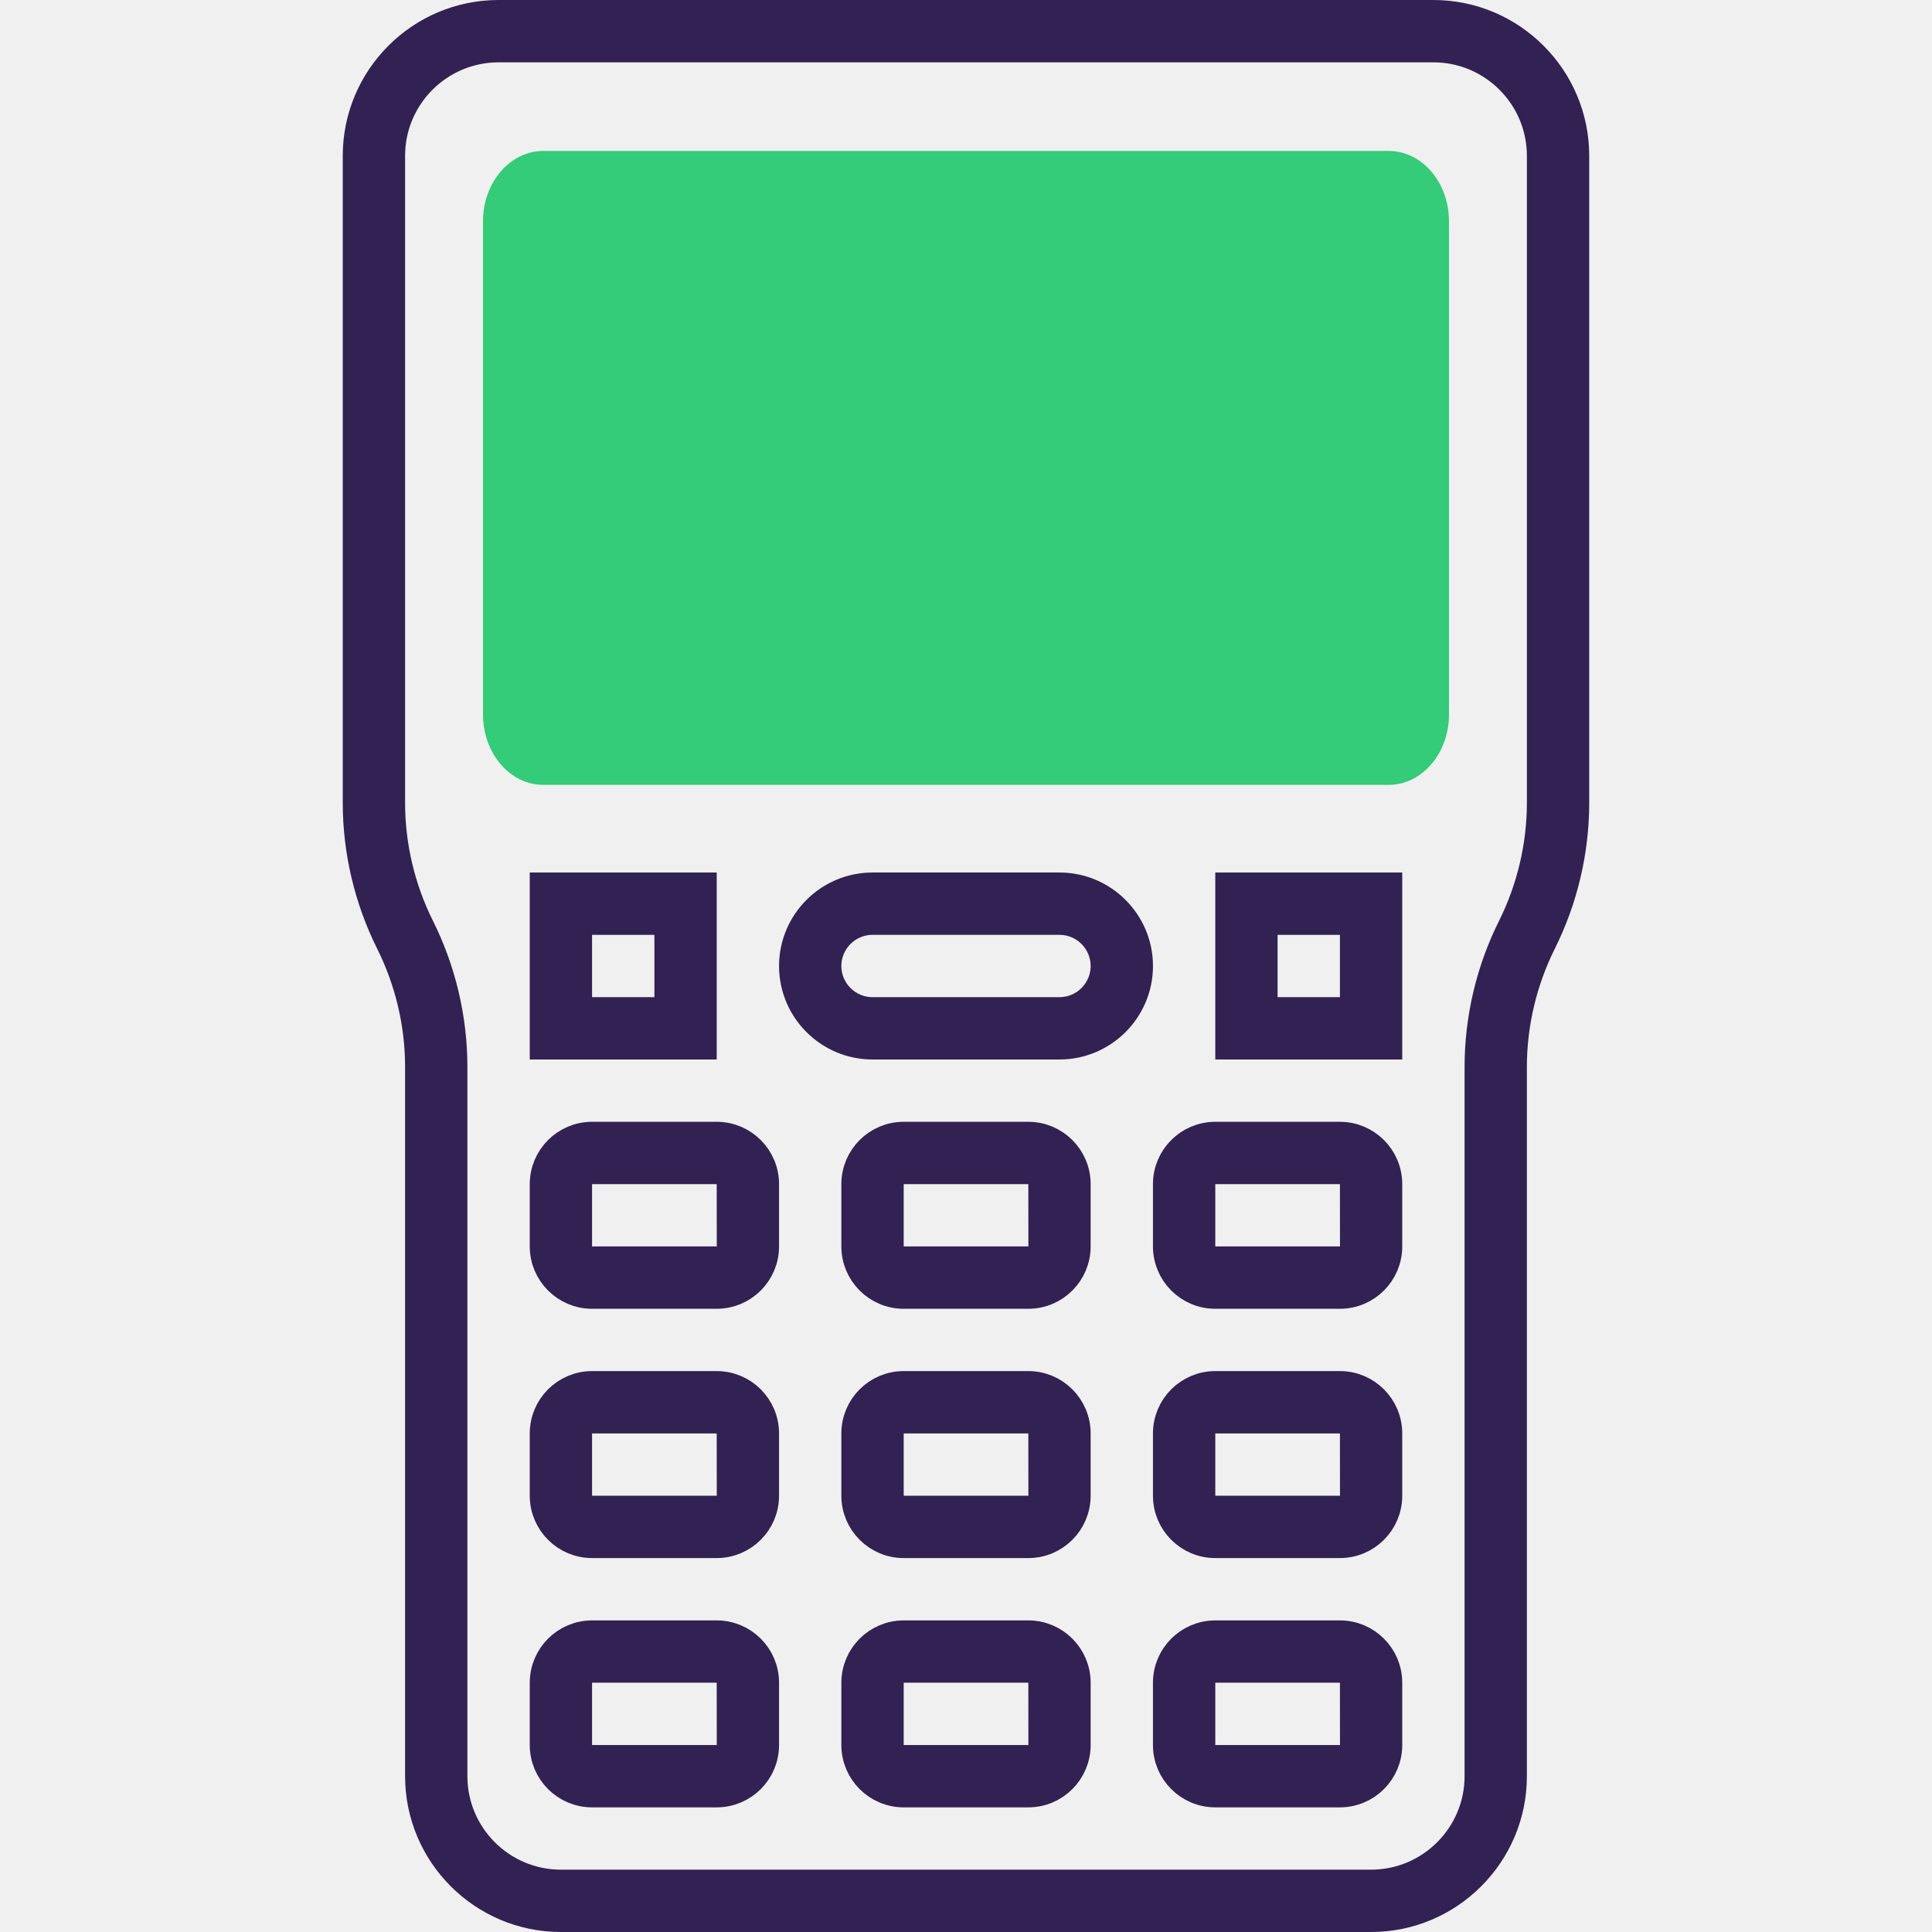
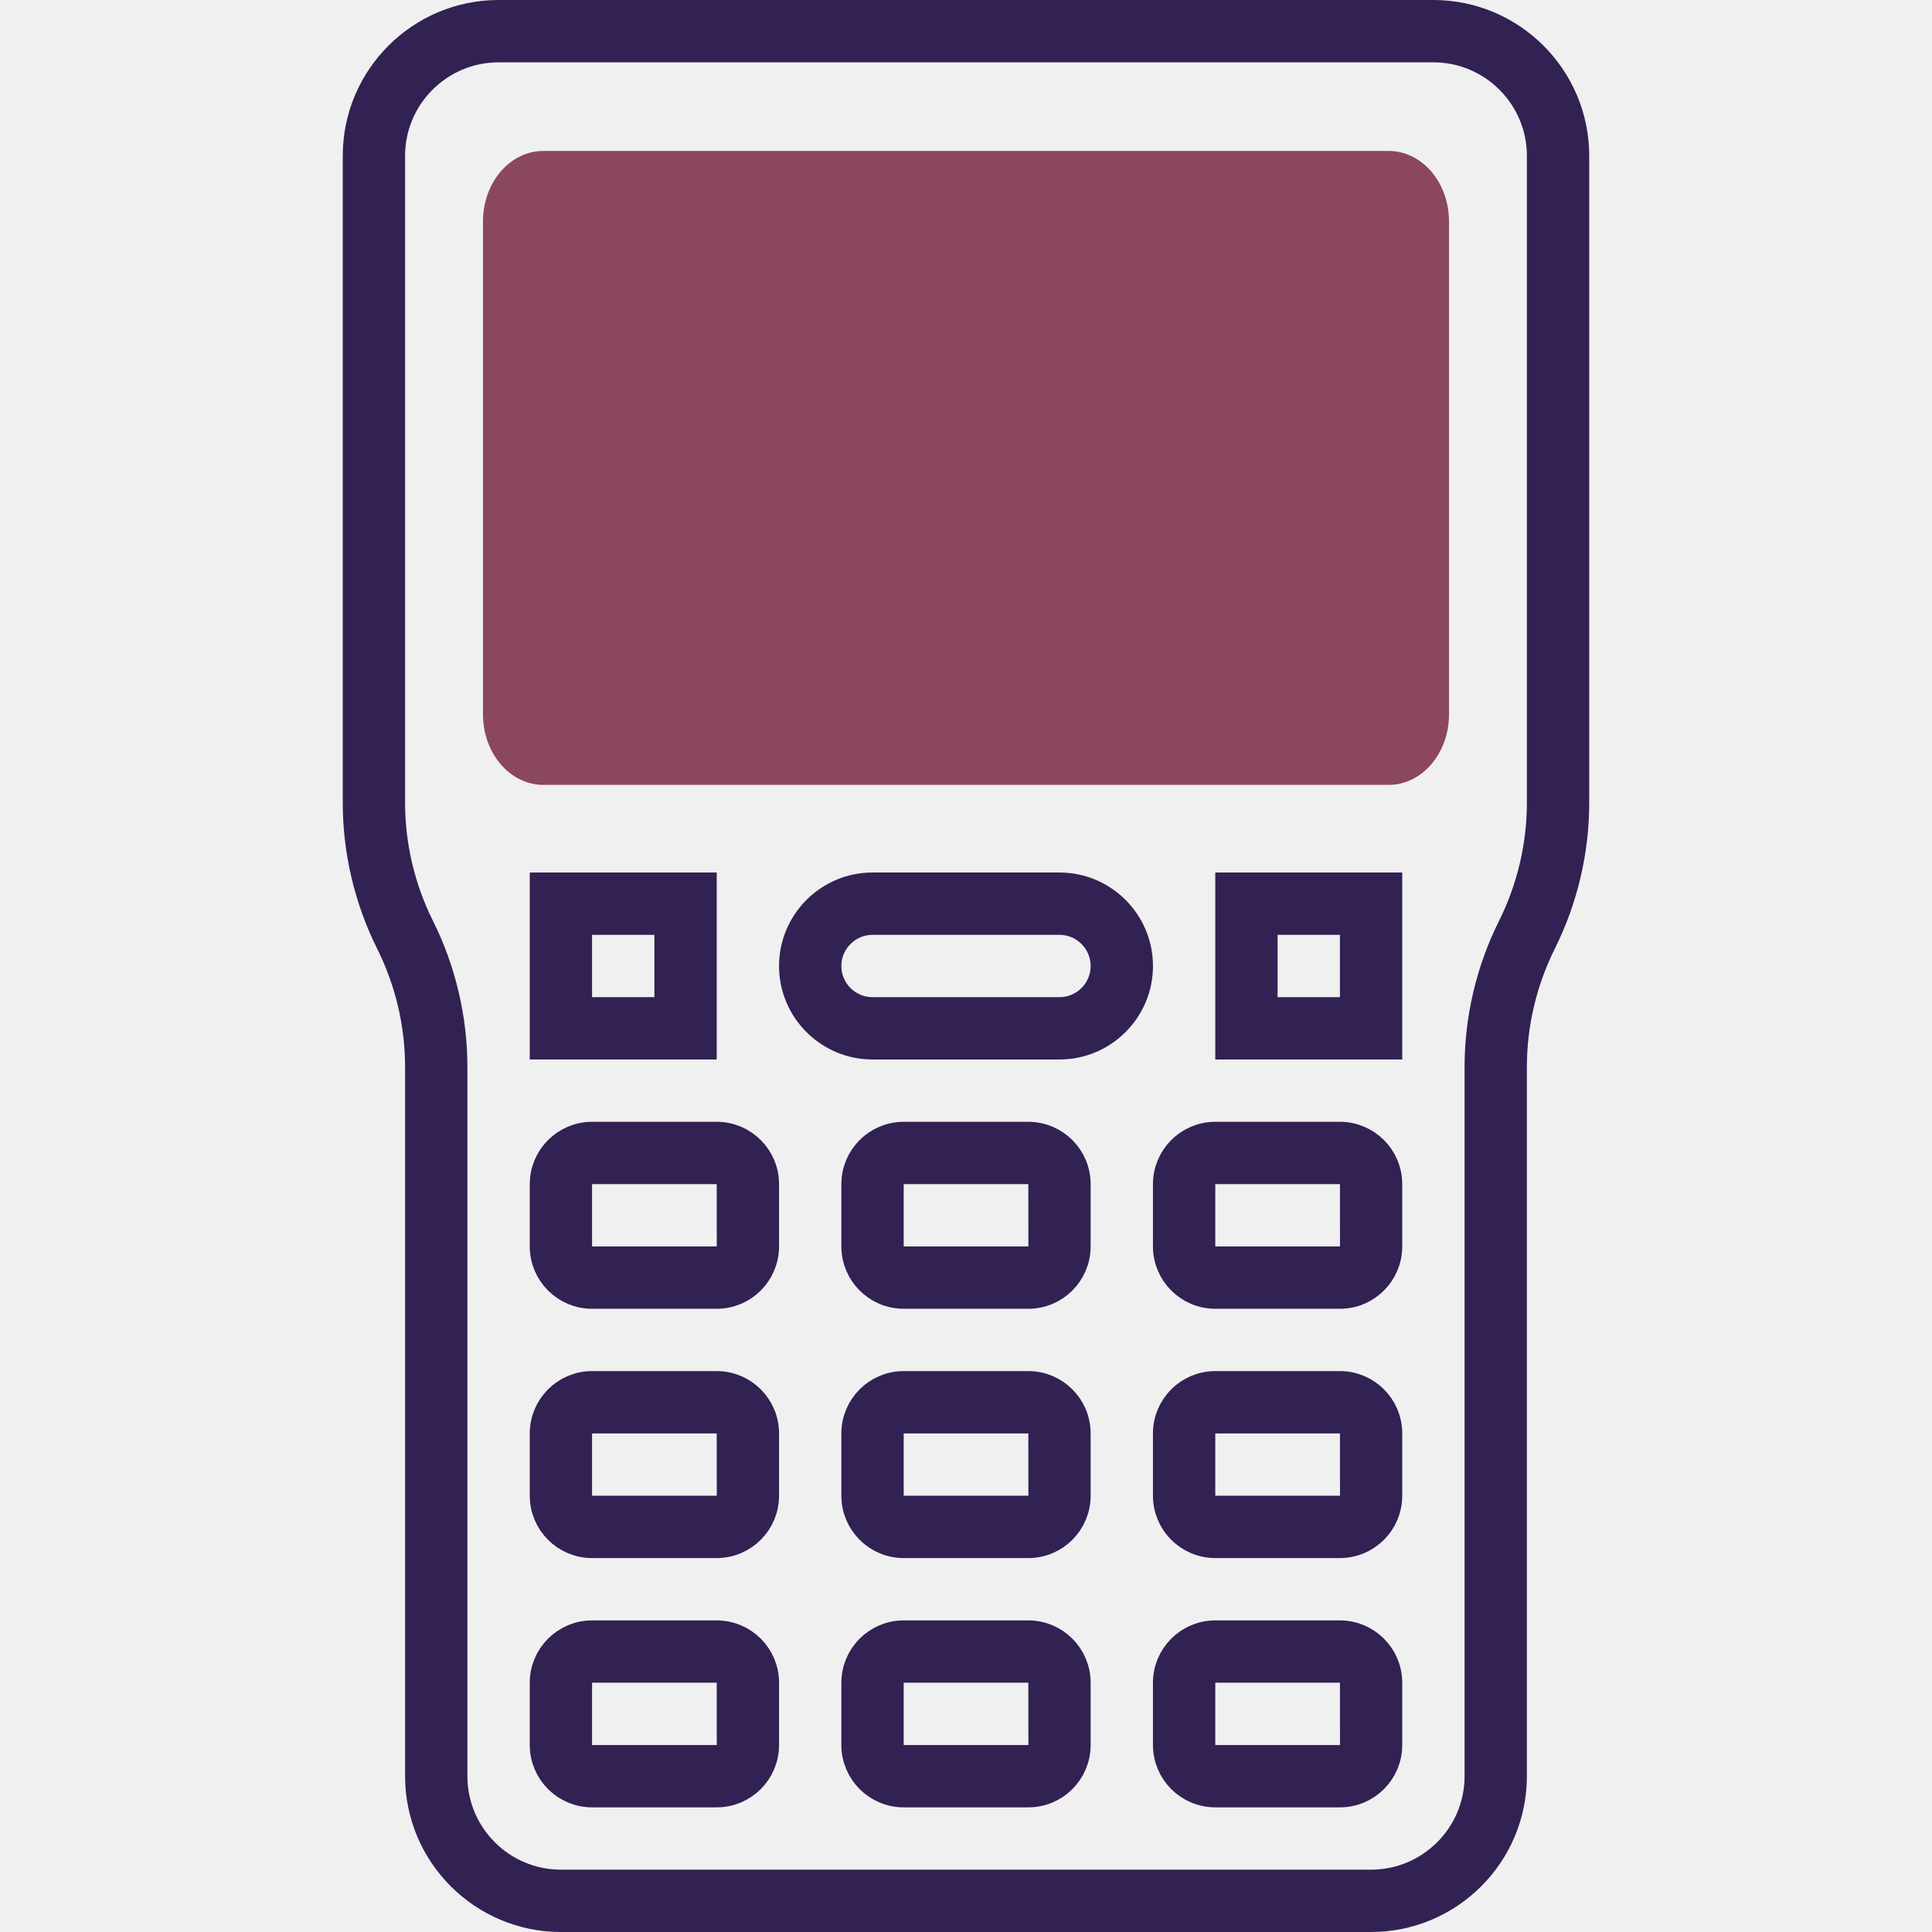
<svg xmlns="http://www.w3.org/2000/svg" width="64" height="64" viewBox="0 0 64 64" fill="none">
  <g clip-path="url(#clip0)">
-     <path d="M46 26H18C16.895 26 16 24.956 16 23.667V7.333C16 6.044 16.895 5 18 5H46C47.105 5 48 6.044 48 7.333V23.667C48 24.956 47.105 26 46 26Z" fill="#34CB79" />
+     <path d="M46 26H18C16.895 26 16 24.956 16 23.667V7.333C16 6.044 16.895 5 18 5H46C47.105 5 48 6.044 48 7.333V23.667C48 24.956 47.105 26 46 26Z" fill="#8B475D" />
    <path d="M16.516 0.5H47.483C50.053 0.5 52.145 2.592 52.145 5.161V26.595C52.145 28.186 51.769 29.781 51.057 31.204L51.057 31.205C50.419 32.484 50.08 33.913 50.08 35.34V58.839C50.08 61.408 47.989 63.5 45.419 63.5H18.58C16.011 63.5 13.919 61.408 13.919 58.839V35.34C13.919 33.914 13.581 32.484 12.942 31.206L12.942 31.206C12.231 29.78 11.854 28.186 11.854 26.595V5.161C11.854 2.592 13.946 0.5 16.516 0.5ZM50.104 30.73L50.104 30.73C50.742 29.452 51.08 28.023 51.08 26.595V5.161C51.08 3.178 49.467 1.565 47.483 1.565H16.516C14.533 1.565 12.919 3.178 12.919 5.161V26.595C12.919 28.023 13.257 29.452 13.896 30.73L13.896 30.73C14.607 32.154 14.983 33.75 14.983 35.34V58.839C14.983 60.822 16.597 62.435 18.58 62.435H45.419C47.402 62.435 49.016 60.822 49.016 58.839V35.34C49.016 33.75 49.392 32.154 50.104 30.73Z" fill="#322153" stroke="#322153" />
    <path d="M19.113 57.806V58.306H19.613H23.744H24.245L24.244 57.806L24.242 55.742L24.242 55.242H23.742H19.613H19.113V55.742V57.806ZM19.613 54.178H23.742C24.605 54.178 25.307 54.88 25.307 55.742V57.806C25.307 58.669 24.605 59.371 23.742 59.371H19.613C18.751 59.371 18.049 58.669 18.049 57.806V55.742C18.049 54.88 18.751 54.178 19.613 54.178Z" fill="#322153" stroke="#322153" />
    <path d="M19.113 49.548V50.048H19.613H23.744H24.245L24.244 49.548L24.242 47.483L24.242 46.984H23.742H19.613H19.113V47.484V49.548ZM19.613 45.919H23.742C24.605 45.919 25.307 46.621 25.307 47.484V49.548C25.307 50.411 24.605 51.113 23.742 51.113H19.613C18.751 51.113 18.049 50.411 18.049 49.548V47.484C18.049 46.621 18.751 45.919 19.613 45.919Z" fill="#322153" stroke="#322153" />
    <path d="M19.113 41.29V41.79H19.613H23.744H24.245L24.244 41.29L24.242 39.225L24.242 38.726H23.742H19.613H19.113V39.226V41.29ZM19.613 37.661H23.742C24.605 37.661 25.307 38.363 25.307 39.226V41.29C25.307 42.153 24.605 42.855 23.742 42.855H19.613C18.751 42.855 18.049 42.153 18.049 41.29V39.226C18.049 38.363 18.751 37.661 19.613 37.661Z" fill="#322153" stroke="#322153" />
    <path d="M29.436 57.806V58.306H29.936H34.067H34.567L34.567 57.806L34.565 55.742L34.564 55.242H34.065H29.936H29.436V55.742V57.806ZM29.936 54.178H34.065C34.927 54.178 35.629 54.88 35.629 55.742V57.806C35.629 58.669 34.927 59.371 34.065 59.371H29.936C29.073 59.371 28.371 58.669 28.371 57.806V55.742C28.371 54.88 29.073 54.178 29.936 54.178Z" fill="#322153" stroke="#322153" />
    <path d="M29.436 49.548V50.048H29.936H34.067H34.567L34.567 49.548L34.565 47.483L34.564 46.984H34.065H29.936H29.436V47.484V49.548ZM29.936 45.919H34.065C34.927 45.919 35.629 46.621 35.629 47.484V49.548C35.629 50.411 34.927 51.113 34.065 51.113H29.936C29.073 51.113 28.371 50.411 28.371 49.548V47.484C28.371 46.621 29.073 45.919 29.936 45.919Z" fill="#322153" stroke="#322153" />
    <path d="M29.436 41.29V41.79H29.936H34.067H34.567L34.567 41.29L34.565 39.225L34.564 38.726H34.065H29.936H29.436V39.226V41.29ZM29.936 37.661H34.065C34.927 37.661 35.629 38.363 35.629 39.226V41.29C35.629 42.153 34.927 42.855 34.065 42.855H29.936C29.073 42.855 28.371 42.153 28.371 41.29V39.226C28.371 38.363 29.073 37.661 29.936 37.661Z" fill="#322153" stroke="#322153" />
    <path d="M28.903 29.403H35.097C36.528 29.403 37.694 30.569 37.694 32C37.694 33.431 36.528 34.597 35.097 34.597H28.903C27.472 34.597 26.307 33.431 26.307 32C26.307 30.569 27.472 29.403 28.903 29.403ZM28.903 33.532H35.097C35.943 33.532 36.629 32.844 36.629 32C36.629 31.156 35.943 30.468 35.097 30.468H28.903C28.057 30.468 27.371 31.156 27.371 32C27.371 32.844 28.057 33.532 28.903 33.532Z" fill="#322153" stroke="#322153" />
    <path d="M39.758 57.806V58.306H40.258H44.389H44.889L44.889 57.806L44.887 55.742L44.886 55.242H44.387H40.258H39.758V55.742V57.806ZM40.258 54.178H44.387C45.249 54.178 45.951 54.88 45.951 55.742V57.806C45.951 58.669 45.249 59.371 44.387 59.371H40.258C39.395 59.371 38.693 58.669 38.693 57.806V55.742C38.693 54.88 39.395 54.178 40.258 54.178Z" fill="#322153" stroke="#322153" />
    <path d="M39.758 49.548V50.048H40.258H44.389H44.889L44.889 49.548L44.887 47.483L44.886 46.984H44.387H40.258H39.758V47.484V49.548ZM40.258 45.919H44.387C45.249 45.919 45.951 46.621 45.951 47.484V49.548C45.951 50.411 45.249 51.113 44.387 51.113H40.258C39.395 51.113 38.693 50.411 38.693 49.548V47.484C38.693 46.621 39.395 45.919 40.258 45.919Z" fill="#322153" stroke="#322153" />
    <path d="M39.758 41.29V41.79H40.258H44.389H44.889L44.889 41.29L44.887 39.225L44.886 38.726H44.387H40.258H39.758V39.226V41.29ZM40.258 37.661H44.387C45.249 37.661 45.951 38.363 45.951 39.226V41.29C45.951 42.153 45.249 42.855 44.387 42.855H40.258C39.395 42.855 38.693 42.153 38.693 41.29V39.226C38.693 38.363 39.395 37.661 40.258 37.661Z" fill="#322153" stroke="#322153" />
    <path d="M42.322 30.468H41.822V30.968V33.032V33.532H42.322H44.387H44.887V33.032V30.968V30.468H44.387H42.322ZM45.951 29.403V34.597H40.758V29.403H45.951Z" fill="#322153" stroke="#322153" />
    <path d="M21.678 33.532H22.178V33.032V30.968V30.468H21.678H19.613H19.113V30.968V33.032V33.532H19.613H21.678ZM18.049 29.403H23.242V34.597H18.049V29.403Z" fill="#322153" stroke="#322153" />
  </g>
  <defs>
    <clipPath id="clip0">
      <rect width="64" height="64" fill="white" />
    </clipPath>
  </defs>
</svg>
